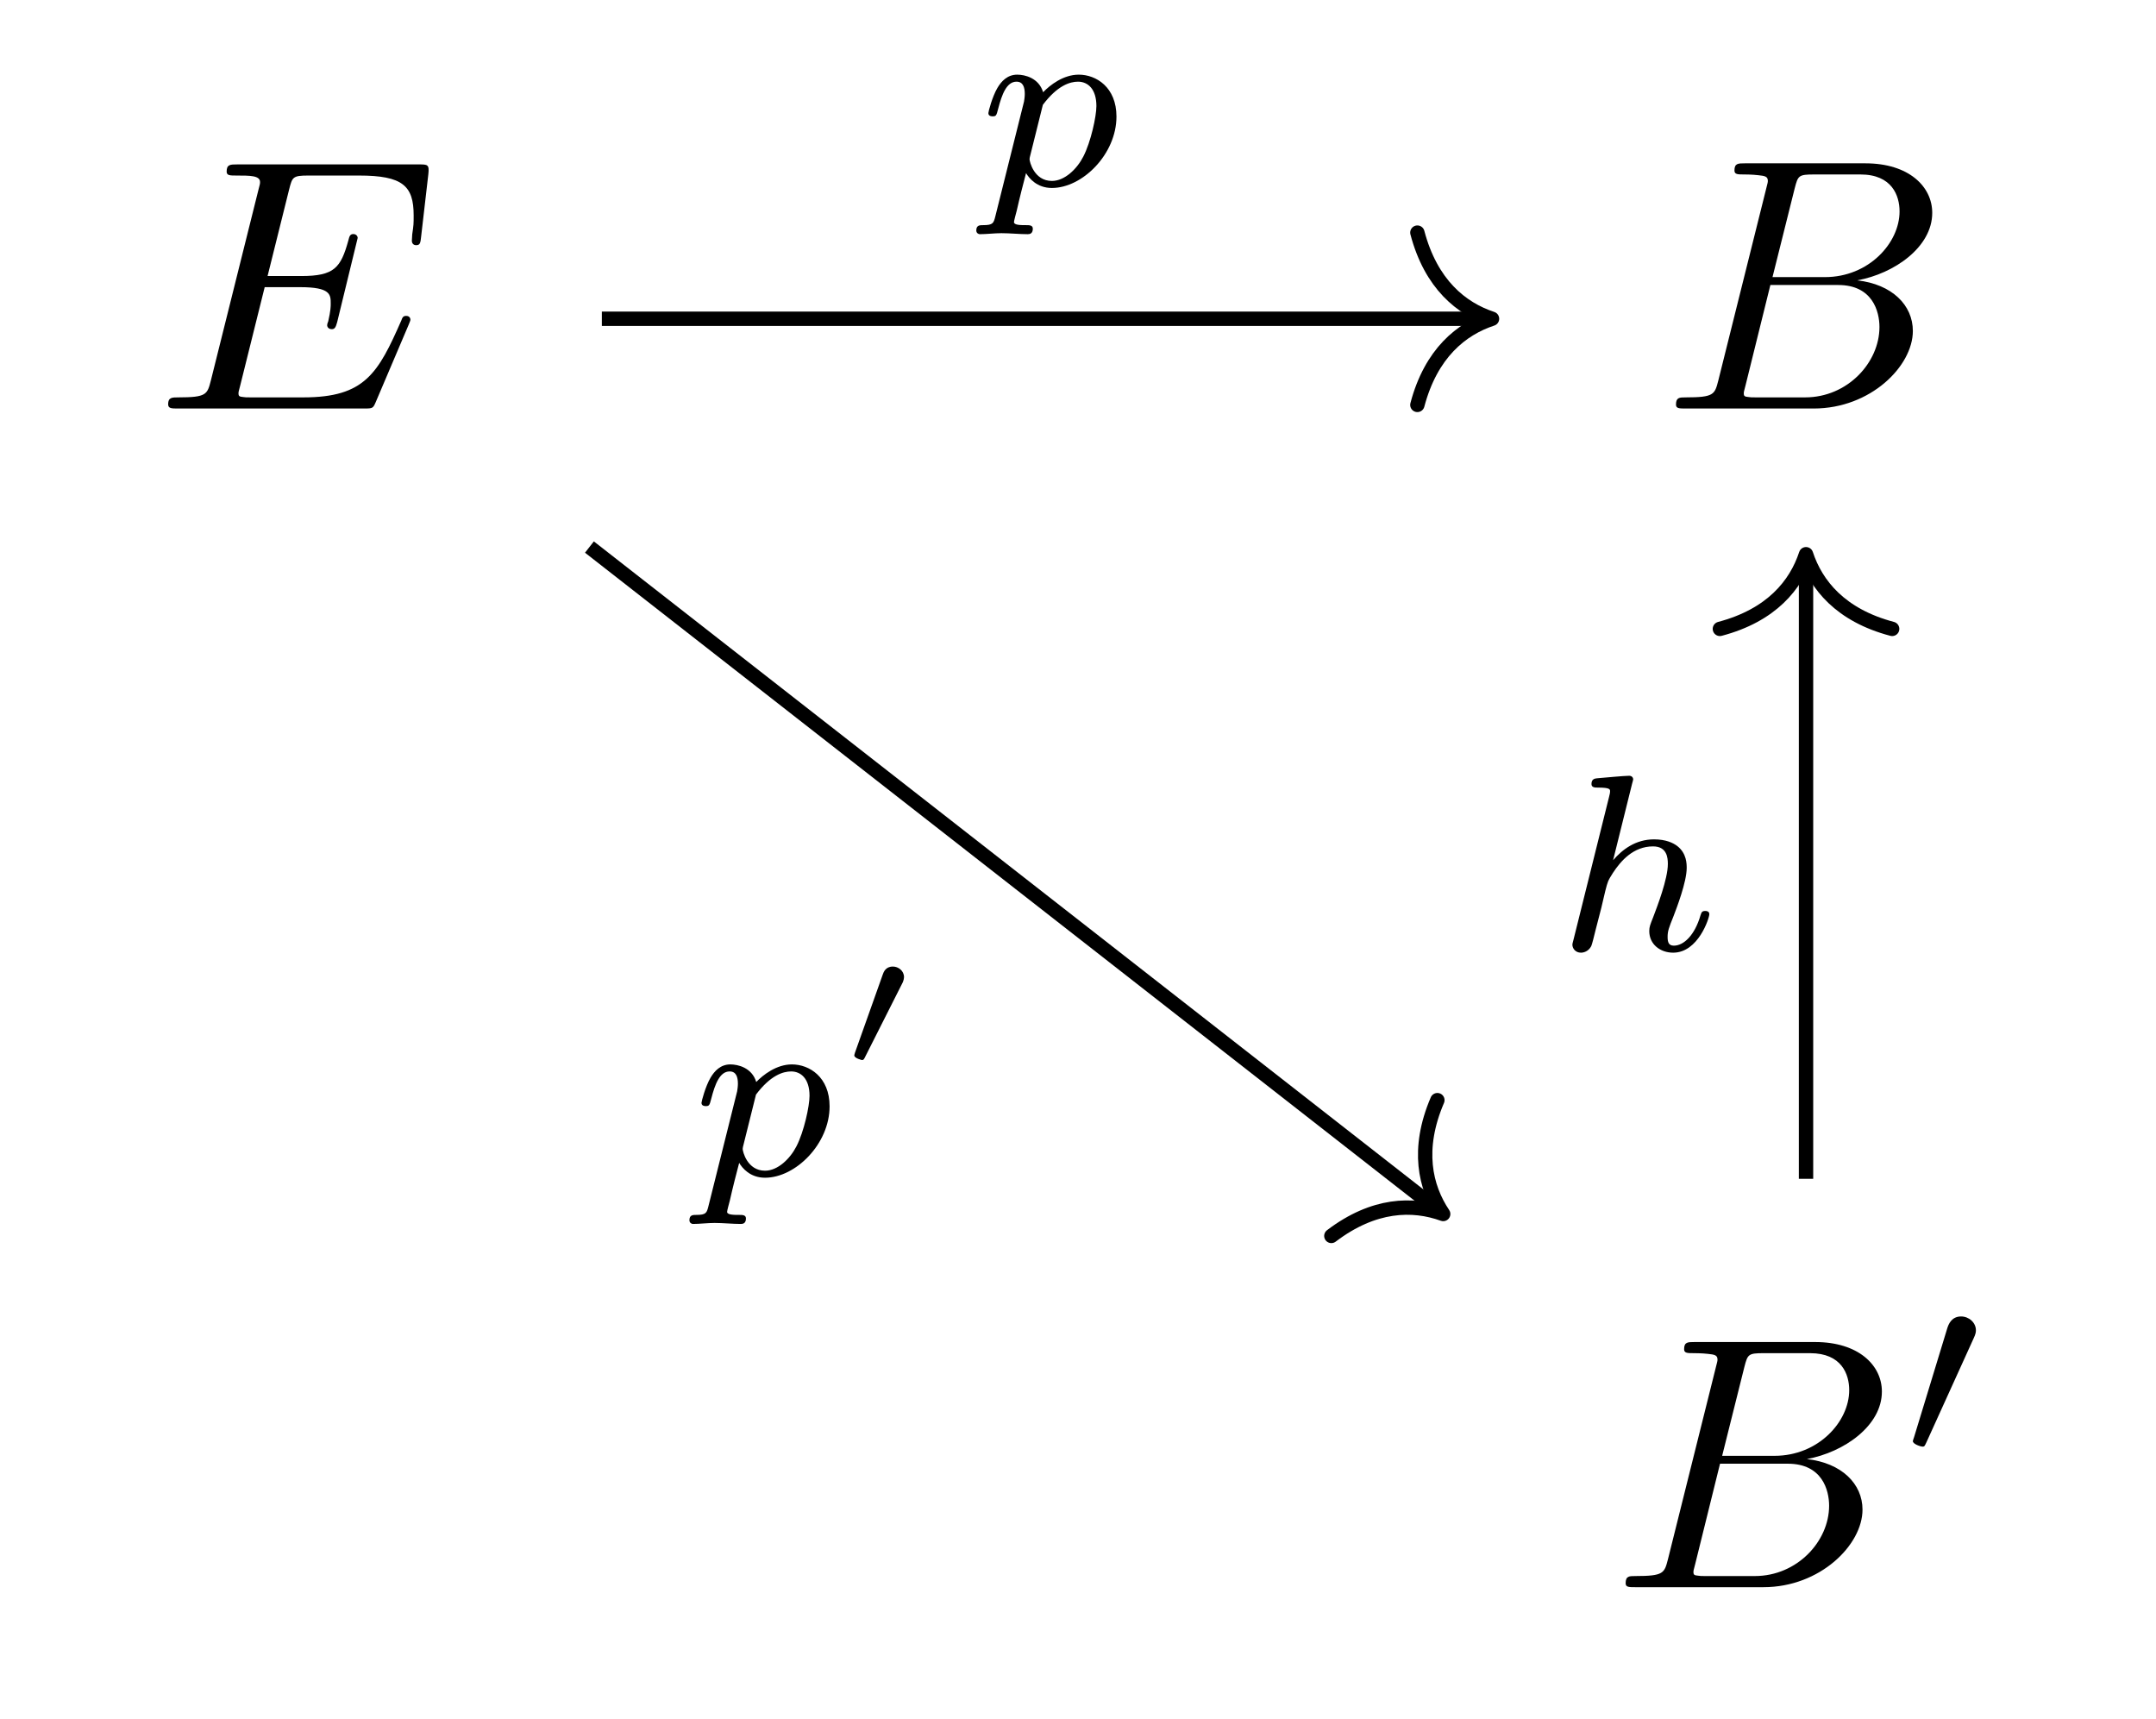
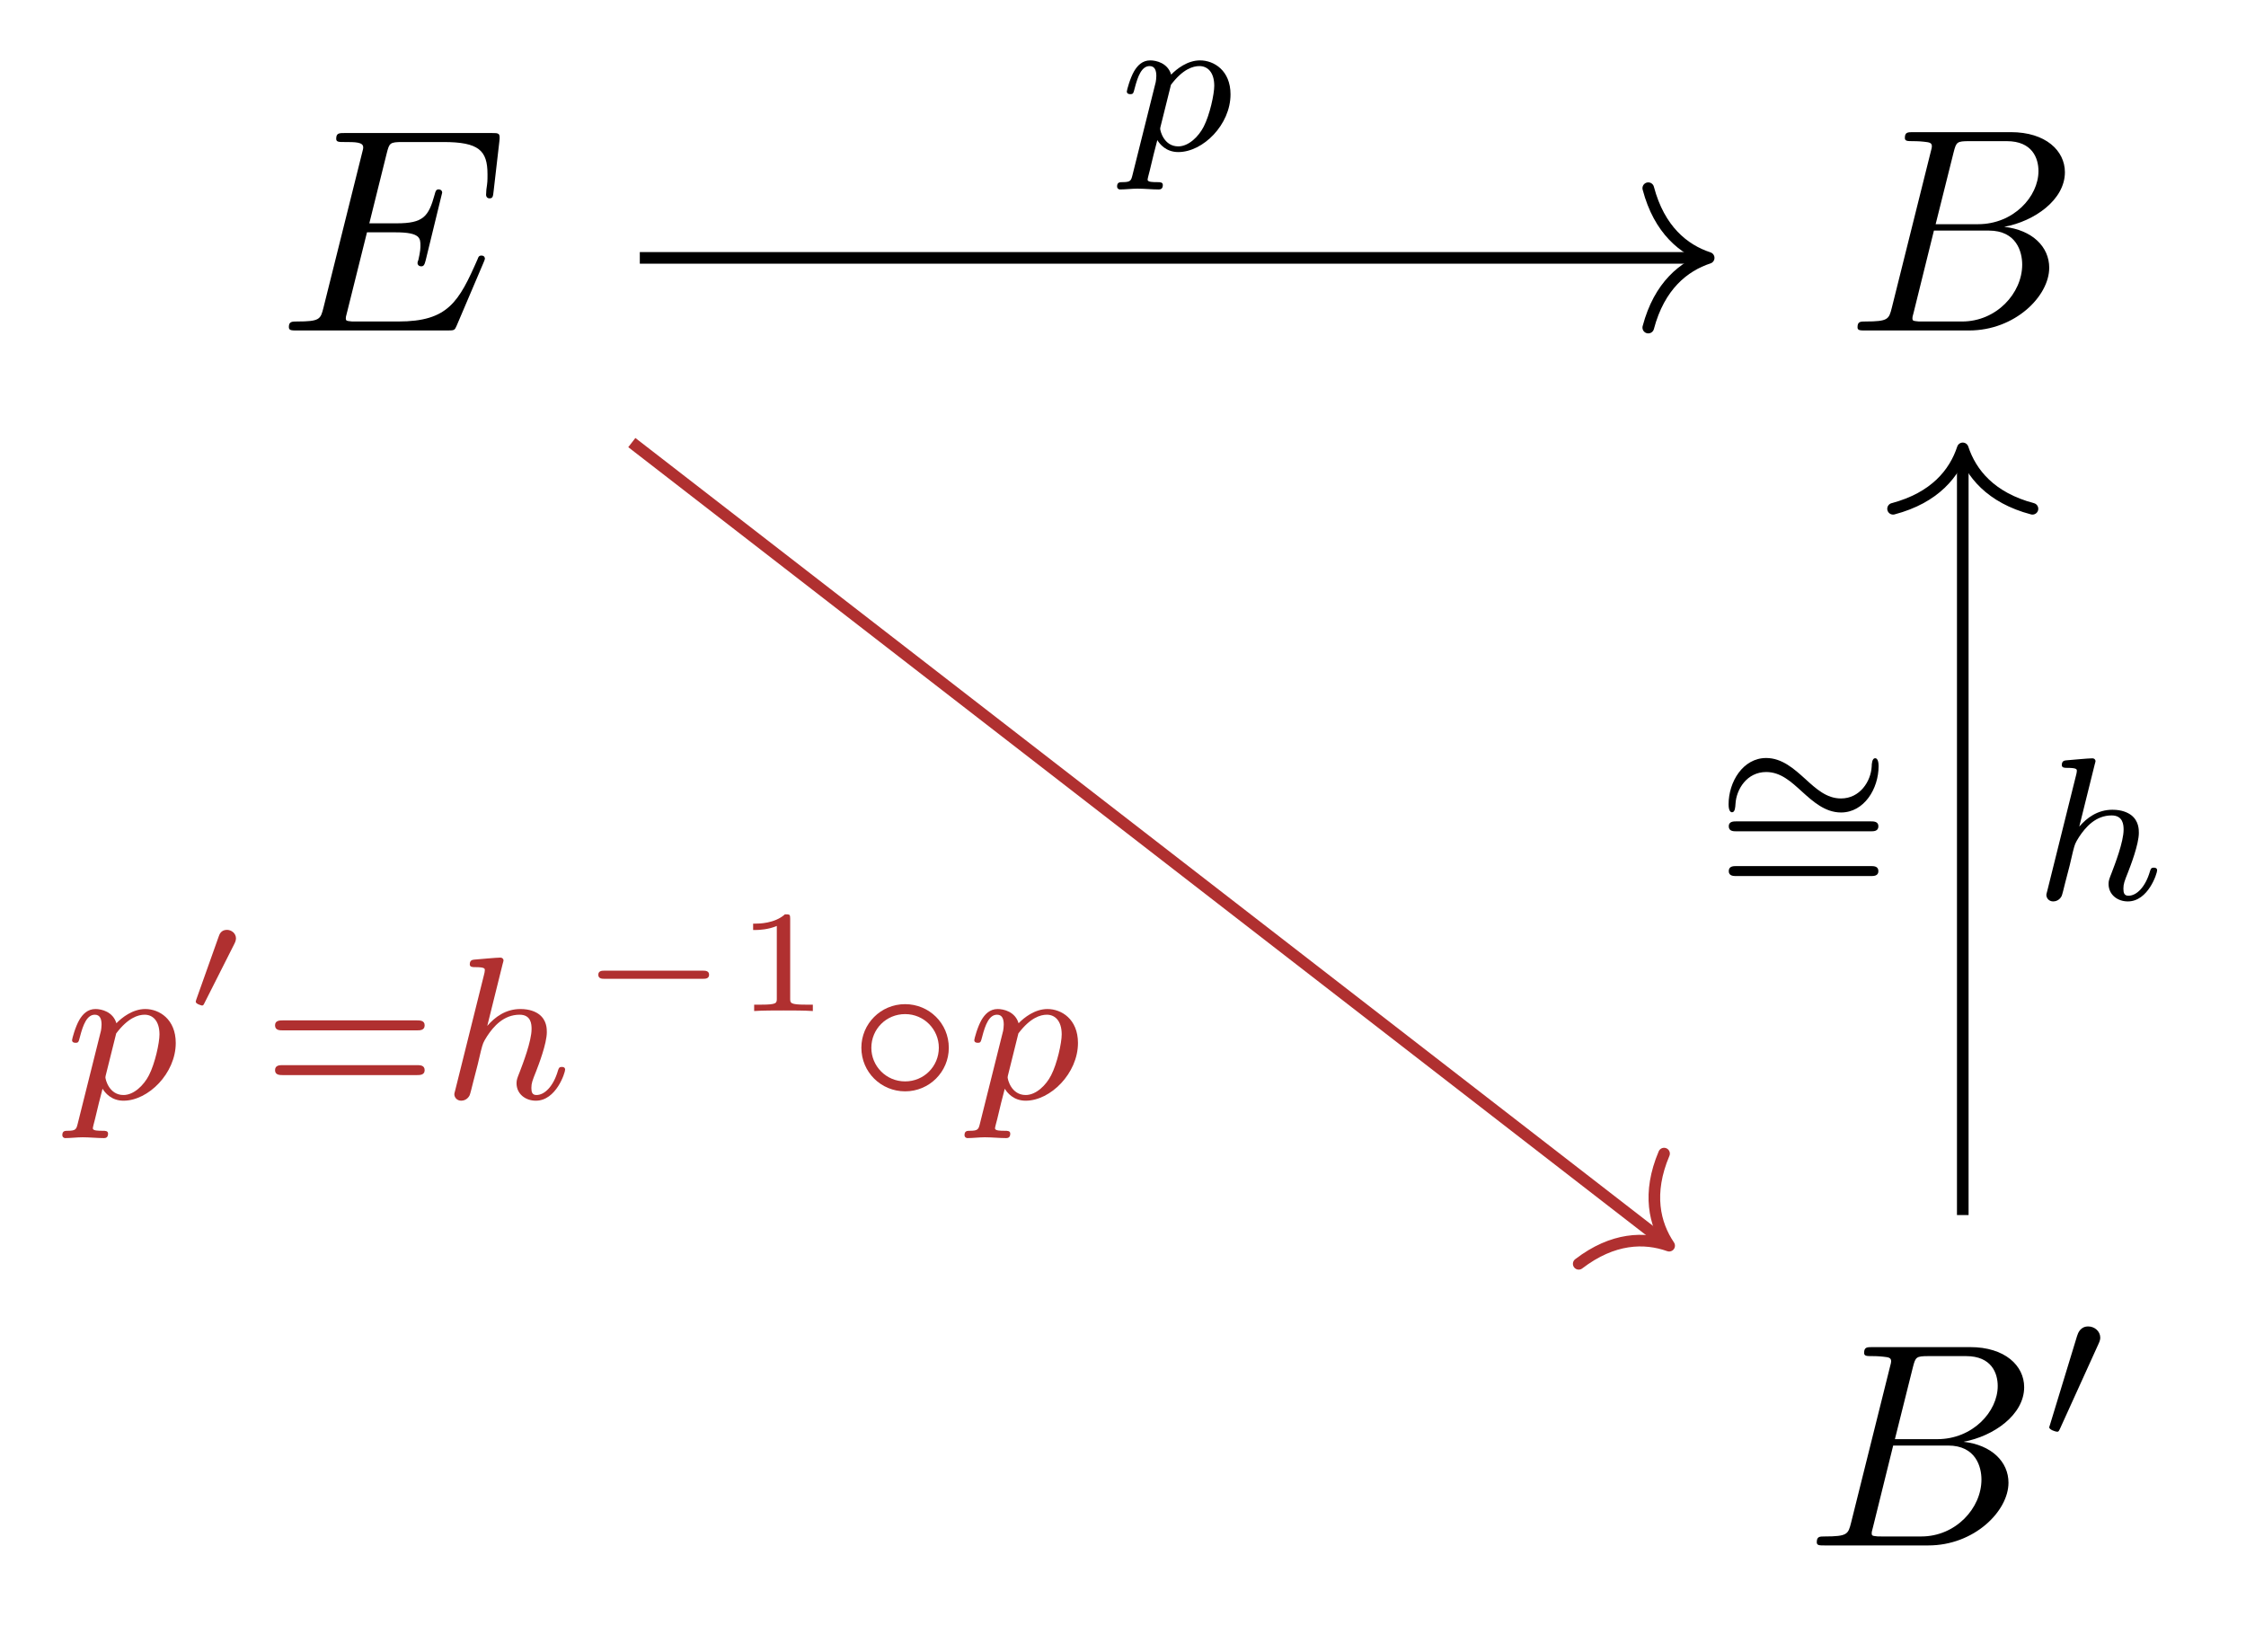
- <svg xmlns="http://www.w3.org/2000/svg" version="1.1" width="59.848pt" height="47.699pt" viewBox="-69.011 -69.011 59.848 47.699">
+ <svg xmlns="http://www.w3.org/2000/svg" version="1.1" width="77.045pt" height="56.665pt" viewBox="-69.011 -69.011 77.045 56.665">
  <defs />
  <g id="page1">
-     <g stroke-miterlimit="10" transform="translate(-39.08702,-44.7198)scale(0.996264,-0.996264)">
+     <g stroke-miterlimit="10" transform="translate(-27.86836,-40.23664)scale(0.996264,-0.996264)">
      <g fill="#000" stroke="#000">
        <g stroke-width="0.4">
-           <g transform="translate(-30.0364,-19.83531)">
-             <g stroke="none" transform="scale(-1.00375,1.00375)translate(-39.08702,-44.7198)scale(-1,-1)">
-               <g stroke="#000" stroke-miterlimit="10" transform="translate(-30.83327,-77.43444)scale(0.996264,-0.996264)">
+           <g transform="translate(-36.03647,-24.3353)">
+             <g stroke="none" transform="scale(-1.00375,1.00375)translate(-27.86836,-40.23664)scale(-1,-1)">
+               <g stroke="#000" stroke-miterlimit="10" transform="translate(-19.61462,-81.91762)scale(0.996264,-0.996264)">
                <g transform="translate(-3.97916,0.0)">
-                   <g stroke="none" transform="scale(-1.00375,1.00375)translate(-30.83327,-77.43444)scale(-1,-1)">
+                   <g stroke="none" transform="scale(-1.00375,1.00375)translate(-19.61462,-81.91762)scale(-1,-1)">
                    <g fill="#000">
                      <g stroke="none">
-                         <path d="M-23.78-79.756C-23.76-79.806-23.73-79.875-23.73-79.895C-23.73-79.905-23.73-80.005-23.849-80.005C-23.939-80.005-23.959-79.945-23.979-79.885C-24.627-78.411-24.995-77.743-26.699-77.743H-28.153C-28.293-77.743-28.313-77.743-28.373-77.753C-28.472-77.763-28.502-77.773-28.502-77.853C-28.502-77.883-28.502-77.903-28.452-78.082L-27.775-80.802H-26.788C-25.942-80.802-25.942-80.593-25.942-80.344C-25.942-80.274-25.942-80.154-26.011-79.855C-26.031-79.806-26.041-79.776-26.041-79.746C-26.041-79.696-26.001-79.636-25.912-79.636C-25.832-79.636-25.802-79.686-25.762-79.835L-25.194-82.167C-25.194-82.226-25.244-82.276-25.314-82.276C-25.404-82.276-25.424-82.217-25.453-82.097C-25.663-81.34-25.842-81.111-26.759-81.111H-27.695L-27.097-83.512C-27.008-83.86-26.998-83.9-26.559-83.9H-25.155C-23.939-83.9-23.64-83.611-23.64-82.794C-23.64-82.555-23.64-82.535-23.68-82.266C-23.68-82.207-23.69-82.137-23.69-82.087S-23.66-81.967-23.571-81.967C-23.461-81.967-23.451-82.027-23.431-82.217L-23.232-83.94C-23.202-84.209-23.252-84.209-23.501-84.209H-28.532C-28.731-84.209-28.831-84.209-28.831-84.01C-28.831-83.9-28.741-83.9-28.552-83.9C-28.183-83.9-27.904-83.9-27.904-83.721C-27.904-83.681-27.904-83.661-27.954-83.482L-29.269-78.212C-29.369-77.823-29.389-77.743-30.176-77.743C-30.345-77.743-30.455-77.743-30.455-77.554C-30.455-77.434-30.365-77.434-30.176-77.434H-25.005C-24.776-77.434-24.766-77.444-24.696-77.604L-23.78-79.756Z" />
+                         <path d="M-12.561-84.239C-12.541-84.289-12.511-84.358-12.511-84.378C-12.511-84.388-12.511-84.488-12.631-84.488C-12.72-84.488-12.74-84.428-12.76-84.368C-13.408-82.894-13.777-82.226-15.48-82.226H-16.935C-17.074-82.226-17.094-82.226-17.154-82.236C-17.253-82.246-17.283-82.256-17.283-82.336C-17.283-82.366-17.283-82.386-17.234-82.565L-16.556-85.285H-15.57C-14.723-85.285-14.723-85.076-14.723-84.827C-14.723-84.757-14.723-84.637-14.793-84.339C-14.813-84.289-14.823-84.259-14.823-84.229C-14.823-84.179-14.783-84.119-14.693-84.119C-14.613-84.119-14.583-84.169-14.544-84.319L-13.976-86.65C-13.976-86.71-14.026-86.759-14.095-86.759C-14.185-86.759-14.205-86.7-14.235-86.58C-14.444-85.823-14.623-85.594-15.54-85.594H-16.476L-15.879-87.995C-15.789-88.344-15.779-88.383-15.341-88.383H-13.936C-12.72-88.383-12.422-88.094-12.422-87.278C-12.422-87.038-12.422-87.018-12.461-86.749C-12.461-86.69-12.471-86.62-12.471-86.57S-12.442-86.451-12.352-86.451C-12.242-86.451-12.232-86.51-12.212-86.7L-12.013-88.423C-11.983-88.692-12.033-88.692-12.282-88.692H-17.313C-17.512-88.692-17.612-88.692-17.612-88.493C-17.612-88.383-17.522-88.383-17.333-88.383C-16.965-88.383-16.686-88.383-16.686-88.204C-16.686-88.164-16.686-88.144-16.735-87.965L-18.05-82.695C-18.15-82.306-18.17-82.226-18.957-82.226C-19.126-82.226-19.236-82.226-19.236-82.037C-19.236-81.918-19.146-81.918-18.957-81.918H-13.786C-13.557-81.918-13.547-81.928-13.478-82.087L-12.561-84.239Z" />
                      </g>
                    </g>
                  </g>
                </g>
              </g>
-               <g stroke="#000" stroke-miterlimit="10" transform="translate(11.04607,-77.43444)scale(0.996264,-0.996264)">
+               <g stroke="#000" stroke-miterlimit="10" transform="translate(34.22003,-81.91762)scale(0.996264,-0.996264)">
                <g transform="translate(-4.0434,0.0)">
-                   <g stroke="none" transform="scale(-1.00375,1.00375)translate(11.04607,-77.43444)scale(-1,-1)">
+                   <g stroke="none" transform="scale(-1.00375,1.00375)translate(34.22003,-81.91762)scale(-1,-1)">
                    <g fill="#000">
                      <g stroke="none">
-                         <path d="M12.64-78.212C12.54-77.823 12.521-77.743 11.733-77.743C11.564-77.743 11.465-77.743 11.465-77.544C11.465-77.434 11.554-77.434 11.733-77.434H15.29C16.864-77.434 18.04-78.61 18.04-79.586C18.04-80.304 17.462-80.882 16.496-80.991C17.532-81.18 18.578-81.918 18.578-82.864C18.578-83.601 17.92-84.239 16.725-84.239H13.377C13.188-84.239 13.088-84.239 13.088-84.04C13.088-83.93 13.178-83.93 13.367-83.93C13.387-83.93 13.577-83.93 13.746-83.91C13.925-83.89 14.015-83.88 14.015-83.751C14.015-83.711 14.005-83.681 13.975-83.561L12.64-78.212ZM14.144-81.081L14.762-83.552C14.852-83.9 14.872-83.93 15.3-83.93H16.585C17.462-83.93 17.671-83.342 17.671-82.904C17.671-82.027 16.814-81.081 15.599-81.081H14.144ZM13.696-77.743C13.557-77.743 13.537-77.743 13.477-77.753C13.377-77.763 13.347-77.773 13.347-77.853C13.347-77.883 13.347-77.903 13.397-78.082L14.085-80.862H15.968C16.924-80.862 17.113-80.124 17.113-79.696C17.113-78.71 16.227-77.743 15.051-77.743H13.696Z" />
+                         <path d="M35.814-82.695C35.714-82.306 35.695-82.226 34.907-82.226C34.738-82.226 34.638-82.226 34.638-82.027C34.638-81.918 34.728-81.918 34.907-81.918H38.464C40.038-81.918 41.214-83.093 41.214-84.07C41.214-84.787 40.636-85.365 39.67-85.474C40.706-85.664 41.752-86.401 41.752-87.347C41.752-88.084 41.094-88.722 39.899-88.722H36.551C36.362-88.722 36.262-88.722 36.262-88.523C36.262-88.413 36.352-88.413 36.541-88.413C36.561-88.413 36.751-88.413 36.92-88.393C37.099-88.373 37.189-88.363 37.189-88.234C37.189-88.194 37.179-88.164 37.149-88.045L35.814-82.695ZM37.318-85.564L37.936-88.035C38.026-88.383 38.046-88.413 38.474-88.413H39.759C40.636-88.413 40.845-87.825 40.845-87.387C40.845-86.51 39.988-85.564 38.773-85.564H37.318ZM36.87-82.226C36.731-82.226 36.711-82.226 36.651-82.236C36.551-82.246 36.521-82.256 36.521-82.336C36.521-82.366 36.521-82.386 36.571-82.565L37.259-85.345H39.142C40.098-85.345 40.287-84.608 40.287-84.179C40.287-83.193 39.401-82.226 38.225-82.226H36.87Z" />
                      </g>
                    </g>
                  </g>
                </g>
              </g>
-               <g stroke="#000" stroke-miterlimit="10" transform="translate(-30.83327,-44.7198)scale(0.996264,-0.996264)" />
-               <g stroke="#000" stroke-miterlimit="10" transform="translate(11.04607,-44.7198)scale(0.996264,-0.996264)">
+               <g stroke="#000" stroke-miterlimit="10" transform="translate(-19.61462,-40.23664)scale(0.996264,-0.996264)" />
+               <g stroke="#000" stroke-miterlimit="10" transform="translate(34.22003,-40.23664)scale(0.996264,-0.996264)">
                <g transform="translate(-5.44618,0.0)">
-                   <g stroke="none" transform="scale(-1.00375,1.00375)translate(11.04607,-44.7198)scale(-1,-1)">
+                   <g stroke="none" transform="scale(-1.00375,1.00375)translate(34.22003,-40.23664)scale(-1,-1)">
                    <g fill="#000">
                      <g stroke="none">
-                         <path d="M12.64-45.497C12.54-45.108 12.521-45.029 11.733-45.029C11.564-45.029 11.465-45.029 11.465-44.829C11.465-44.72 11.554-44.72 11.733-44.72H15.29C16.864-44.72 18.04-45.895 18.04-46.872C18.04-47.589 17.462-48.167 16.496-48.276C17.532-48.466 18.578-49.203 18.578-50.149C18.578-50.887 17.92-51.524 16.725-51.524H13.377C13.188-51.524 13.088-51.524 13.088-51.325C13.088-51.215 13.178-51.215 13.367-51.215C13.387-51.215 13.577-51.215 13.746-51.196C13.925-51.176 14.015-51.166 14.015-51.036C14.015-50.996 14.005-50.966 13.975-50.847L12.64-45.497ZM14.144-48.366L14.762-50.837C14.852-51.186 14.872-51.215 15.3-51.215H16.585C17.462-51.215 17.671-50.628 17.671-50.189C17.671-49.313 16.814-48.366 15.599-48.366H14.144ZM13.696-45.029C13.557-45.029 13.537-45.029 13.477-45.039C13.377-45.049 13.347-45.059 13.347-45.138C13.347-45.168 13.347-45.188 13.397-45.367L14.085-48.147H15.968C16.924-48.147 17.113-47.41 17.113-46.981C17.113-45.995 16.227-45.029 15.051-45.029H13.696Z" />
-                         <path d="M21.125-51.627C21.181-51.745 21.188-51.801 21.188-51.85C21.188-52.066 20.993-52.234 20.776-52.234C20.511-52.234 20.428-52.017 20.393-51.906L19.472-48.886C19.465-48.872 19.437-48.781 19.437-48.775C19.437-48.691 19.654-48.621 19.709-48.621C19.758-48.621 19.765-48.635 19.814-48.74L21.125-51.627Z" />
+                         <path d="M35.814-41.014C35.714-40.625 35.695-40.545 34.907-40.545C34.738-40.545 34.638-40.545 34.638-40.346C34.638-40.237 34.728-40.237 34.907-40.237H38.464C40.038-40.237 41.214-41.412 41.214-42.389C41.214-43.106 40.636-43.684 39.67-43.793C40.706-43.983 41.752-44.72 41.752-45.666C41.752-46.404 41.094-47.041 39.899-47.041H36.551C36.362-47.041 36.262-47.041 36.262-46.842C36.262-46.732 36.352-46.732 36.541-46.732C36.561-46.732 36.751-46.732 36.92-46.712C37.099-46.692 37.189-46.682 37.189-46.553C37.189-46.513 37.179-46.483 37.149-46.364L35.814-41.014ZM37.318-43.883L37.936-46.354C38.026-46.702 38.046-46.732 38.474-46.732H39.759C40.636-46.732 40.845-46.144 40.845-45.706C40.845-44.829 39.988-43.883 38.773-43.883H37.318ZM36.87-40.545C36.731-40.545 36.711-40.545 36.651-40.555C36.551-40.565 36.521-40.575 36.521-40.655C36.521-40.685 36.521-40.705 36.571-40.884L37.259-43.664H39.142C40.098-43.664 40.287-42.927 40.287-42.498C40.287-41.512 39.401-40.545 38.225-40.545H36.87Z" />
+                         <path d="M44.299-47.144C44.355-47.262 44.362-47.318 44.362-47.367C44.362-47.583 44.167-47.75 43.95-47.75C43.685-47.75 43.602-47.534 43.567-47.423L42.646-44.403C42.639-44.389 42.611-44.298 42.611-44.291C42.611-44.208 42.828-44.138 42.883-44.138C42.932-44.138 42.939-44.152 42.988-44.256L44.299-47.144Z" />
                      </g>
                    </g>
                  </g>
                </g>
              </g>
            </g>
          </g>
          <g stroke-width="0.4">
-             <path d="M-13.267 15.502H11.336" fill="none" />
-             <g transform="translate(11.53577,15.50201)">
+             <path d="M-19.267 20.002H17.336" fill="none" />
+             <g transform="translate(17.53584,20.00198)">
              <g stroke-dasharray="none" stroke-dashoffset="0.0">
                <g stroke-linecap="round">
                  <g stroke-linejoin="round">
                    <path d="M-2.08 2.4C-1.7 .96-.853 .28 0 0C-.853-.28-1.7-.96-2.08-2.4" fill="none" />
                  </g>
                </g>
              </g>
            </g>
-             <g transform="translate(-2.82681,19.21585)">
-               <g stroke="none" transform="scale(-1.00375,1.00375)translate(-39.08702,-44.7198)scale(-1,-1)">
+             <g transform="translate(-2.8268,23.71582)">
+               <g stroke="none" transform="scale(-1.00375,1.00375)translate(-27.86836,-40.23664)scale(-1,-1)">
                <g fill="#000">
                  <g stroke="none">
-                     <path d="M-38.564-43.869C-38.613-43.674-38.627-43.618-38.906-43.618C-38.996-43.618-39.094-43.618-39.094-43.471C-39.094-43.395-39.031-43.367-38.996-43.367C-38.815-43.367-38.585-43.395-38.397-43.395C-38.159-43.395-37.894-43.367-37.664-43.367C-37.602-43.367-37.525-43.388-37.525-43.52C-37.525-43.618-37.623-43.618-37.706-43.618C-37.86-43.618-38.048-43.618-38.048-43.702C-38.048-43.736-37.999-43.918-37.971-44.022C-37.888-44.392-37.79-44.769-37.713-45.062C-37.629-44.922-37.413-44.65-36.995-44.65C-36.144-44.65-35.203-45.592-35.203-46.631C-35.203-47.447-35.767-47.795-36.249-47.795C-36.681-47.795-37.051-47.502-37.239-47.307C-37.358-47.705-37.748-47.795-37.957-47.795C-38.229-47.795-38.397-47.614-38.508-47.426C-38.648-47.189-38.759-46.77-38.759-46.728C-38.759-46.638-38.662-46.638-38.641-46.638C-38.543-46.638-38.536-46.659-38.487-46.847C-38.383-47.251-38.25-47.6-37.978-47.6C-37.797-47.6-37.748-47.447-37.748-47.258C-37.748-47.182-37.762-47.091-37.769-47.049L-38.564-43.869ZM-37.246-46.958C-36.841-47.495-36.493-47.6-36.27-47.6C-35.998-47.6-35.76-47.398-35.76-46.924C-35.76-46.638-35.914-45.926-36.123-45.522C-36.297-45.18-36.639-44.845-36.995-44.845C-37.49-44.845-37.616-45.382-37.616-45.452C-37.616-45.48-37.602-45.529-37.595-45.557L-37.246-46.958Z" />
+                     <path d="M-27.345-39.386C-27.394-39.191-27.408-39.135-27.687-39.135C-27.778-39.135-27.875-39.135-27.875-38.988C-27.875-38.912-27.813-38.884-27.778-38.884C-27.596-38.884-27.366-38.912-27.178-38.912C-26.941-38.912-26.676-38.884-26.446-38.884C-26.383-38.884-26.306-38.905-26.306-39.037C-26.306-39.135-26.404-39.135-26.488-39.135C-26.641-39.135-26.829-39.135-26.829-39.218C-26.829-39.253-26.78-39.435-26.753-39.539C-26.669-39.909-26.571-40.285-26.495-40.578C-26.411-40.439-26.195-40.167-25.776-40.167C-24.925-40.167-23.984-41.108-23.984-42.147C-23.984-42.963-24.549-43.312-25.03-43.312C-25.462-43.312-25.832-43.019-26.02-42.824C-26.139-43.221-26.529-43.312-26.739-43.312C-27.011-43.312-27.178-43.131-27.29-42.942C-27.429-42.705-27.541-42.287-27.541-42.245C-27.541-42.154-27.443-42.154-27.422-42.154C-27.324-42.154-27.317-42.175-27.269-42.364C-27.164-42.768-27.032-43.117-26.76-43.117C-26.578-43.117-26.529-42.963-26.529-42.775C-26.529-42.698-26.543-42.608-26.55-42.566L-27.345-39.386ZM-26.027-42.475C-25.623-43.012-25.274-43.117-25.051-43.117C-24.779-43.117-24.542-42.915-24.542-42.44C-24.542-42.154-24.695-41.443-24.904-41.039C-25.079-40.697-25.421-40.362-25.776-40.362C-26.271-40.362-26.397-40.899-26.397-40.969C-26.397-40.997-26.383-41.046-26.376-41.074L-26.027-42.475Z" />
                  </g>
                </g>
              </g>
            </g>
          </g>
          <g stroke-width="0.4">
-             <path d="M-13.613 9.142L10.018-9.315" fill="none" />
-             <g transform="matrix(0.78807,-0.61554,0.61554,0.78807,10.17537,-9.4385)">
+             <g fill="#b03030" stroke="#b03030">
+               <path d="M-19.542 13.642L16.017-13.891" fill="none" />
+               <g transform="matrix(0.79065,-0.61218,0.61218,0.79065,16.17493,-14.01312)">
+                 <g stroke-dasharray="none" stroke-dashoffset="0.0">
+                   <g stroke-linecap="round">
+                     <g stroke-linejoin="round">
+                       <path d="M-2.08 2.4C-1.7 .96-.853 .28 0 0C-.853-.28-1.7-.96-2.08-2.4" fill="none" />
+                     </g>
+                   </g>
+                 </g>
+               </g>
+               <g transform="translate(-39.14436,-8.95055)">
+                 <g stroke="none" transform="scale(-1.00375,1.00375)translate(-27.86836,-40.23664)scale(-1,-1)">
+                   <g fill="#b03030">
+                     <g stroke="none">
+                       <g fill="#b03030">
+                         <path d="M-27.345-39.386C-27.394-39.191-27.408-39.135-27.687-39.135C-27.778-39.135-27.875-39.135-27.875-38.988C-27.875-38.912-27.813-38.884-27.778-38.884C-27.596-38.884-27.366-38.912-27.178-38.912C-26.941-38.912-26.676-38.884-26.446-38.884C-26.383-38.884-26.306-38.905-26.306-39.037C-26.306-39.135-26.404-39.135-26.488-39.135C-26.641-39.135-26.829-39.135-26.829-39.218C-26.829-39.253-26.78-39.435-26.753-39.539C-26.669-39.909-26.571-40.285-26.495-40.578C-26.411-40.439-26.195-40.167-25.776-40.167C-24.925-40.167-23.984-41.108-23.984-42.147C-23.984-42.963-24.549-43.312-25.03-43.312C-25.462-43.312-25.832-43.019-26.02-42.824C-26.139-43.221-26.529-43.312-26.739-43.312C-27.011-43.312-27.178-43.131-27.29-42.942C-27.429-42.705-27.541-42.287-27.541-42.245C-27.541-42.154-27.443-42.154-27.422-42.154C-27.324-42.154-27.317-42.175-27.269-42.364C-27.164-42.768-27.032-43.117-26.76-43.117C-26.578-43.117-26.529-42.963-26.529-42.775C-26.529-42.698-26.543-42.608-26.55-42.566L-27.345-39.386ZM-26.027-42.475C-25.623-43.012-25.274-43.117-25.051-43.117C-24.779-43.117-24.542-42.915-24.542-42.44C-24.542-42.154-24.695-41.443-24.904-41.039C-25.079-40.697-25.421-40.362-25.776-40.362C-26.271-40.362-26.397-40.899-26.397-40.969C-26.397-40.997-26.383-41.046-26.376-41.074L-26.027-42.475Z" />
+                         <path d="M-21.968-45.559C-21.963-45.564-21.918-45.659-21.918-45.734C-21.918-45.913-22.078-46.028-22.227-46.028C-22.431-46.028-22.486-45.873-22.511-45.799L-23.278-43.642C-23.298-43.582-23.298-43.567-23.298-43.562C-23.298-43.482-23.089-43.432-23.084-43.432C-23.039-43.432-23.029-43.457-22.999-43.517L-21.968-45.559Z" />
+                         <path d="M-15.711-42.58C-15.606-42.58-15.446-42.58-15.446-42.754C-15.446-42.922-15.613-42.922-15.704-42.922H-20.32C-20.411-42.922-20.578-42.922-20.578-42.754C-20.578-42.58-20.418-42.58-20.313-42.58H-15.711ZM-15.704-41.046C-15.613-41.046-15.446-41.046-15.446-41.213C-15.446-41.387-15.606-41.387-15.711-41.387H-20.313C-20.418-41.387-20.578-41.387-20.578-41.213C-20.578-41.046-20.411-41.046-20.32-41.046H-15.704Z" />
+                         <path d="M-12.768-44.867C-12.761-44.881-12.74-44.972-12.74-44.979C-12.74-45.014-12.768-45.076-12.852-45.076C-12.991-45.076-13.57-45.021-13.744-45.007C-13.8-45-13.898-44.993-13.898-44.846C-13.898-44.749-13.8-44.749-13.716-44.749C-13.382-44.749-13.382-44.7-13.382-44.644C-13.382-44.595-13.395-44.553-13.409-44.491L-14.393-40.543C-14.428-40.418-14.428-40.404-14.428-40.39C-14.428-40.285-14.344-40.167-14.19-40.167C-14.114-40.167-13.981-40.202-13.905-40.348C-13.884-40.39-13.821-40.641-13.786-40.788L-13.626-41.408C-13.605-41.513-13.535-41.778-13.514-41.882C-13.444-42.147-13.444-42.154-13.305-42.378C-13.082-42.719-12.733-43.117-12.189-43.117C-11.798-43.117-11.778-42.796-11.778-42.629C-11.778-42.21-12.077-41.436-12.189-41.143C-12.266-40.948-12.294-40.885-12.294-40.767C-12.294-40.397-11.987-40.167-11.631-40.167C-10.934-40.167-10.627-41.129-10.627-41.234C-10.627-41.325-10.718-41.325-10.738-41.325C-10.836-41.325-10.843-41.283-10.871-41.206C-11.031-40.648-11.338-40.362-11.61-40.362C-11.757-40.362-11.785-40.46-11.785-40.606C-11.785-40.767-11.75-40.857-11.624-41.171C-11.54-41.387-11.255-42.127-11.255-42.517C-11.255-42.629-11.255-42.922-11.513-43.124C-11.631-43.214-11.833-43.312-12.161-43.312C-12.67-43.312-13.04-43.033-13.298-42.733L-12.768-44.867Z" />
+                         <path d="M-5.903-44.349C-5.823-44.349-5.689-44.349-5.689-44.488S-5.823-44.628-5.903-44.628H-9.275C-9.355-44.628-9.489-44.628-9.489-44.488S-9.355-44.349-9.275-44.349H-5.903Z" />
+                         <path d="M-2.907-46.411C-2.907-46.561-2.922-46.561-3.087-46.561C-3.44-46.242-3.993-46.242-4.093-46.242H-4.178V-46.023H-4.093C-3.978-46.023-3.655-46.038-3.366-46.162V-43.672C-3.366-43.517-3.366-43.462-3.894-43.462H-4.143V-43.243C-3.869-43.263-3.425-43.263-3.136-43.263S-2.404-43.263-2.13-43.243V-43.462H-2.379C-2.907-43.462-2.907-43.517-2.907-43.672V-46.411Z" />
+                         <path d="M2.534-41.98C2.534-42.824 1.858-43.479 1.035-43.479C.198-43.479-.465-42.803-.465-41.987C-.465-41.143 .212-40.488 1.035-40.488C1.872-40.488 2.534-41.164 2.534-41.98ZM1.035-40.829C.379-40.829-.123-41.359-.123-41.98C-.123-42.629 .393-43.138 1.035-43.138C1.69-43.138 2.192-42.608 2.192-41.987C2.192-41.339 1.676-40.829 1.035-40.829Z" />
+                         <path d="M3.603-39.386C3.555-39.191 3.541-39.135 3.262-39.135C3.171-39.135 3.073-39.135 3.073-38.988C3.073-38.912 3.136-38.884 3.171-38.884C3.352-38.884 3.582-38.912 3.771-38.912C4.008-38.912 4.273-38.884 4.503-38.884C4.566-38.884 4.642-38.905 4.642-39.037C4.642-39.135 4.545-39.135 4.461-39.135C4.308-39.135 4.119-39.135 4.119-39.218C4.119-39.253 4.168-39.435 4.196-39.539C4.28-39.909 4.377-40.285 4.454-40.578C4.538-40.439 4.754-40.167 5.172-40.167C6.023-40.167 6.965-41.108 6.965-42.147C6.965-42.963 6.4-43.312 5.919-43.312C5.486-43.312 5.117-43.019 4.928-42.824C4.81-43.221 4.419-43.312 4.21-43.312C3.938-43.312 3.771-43.131 3.659-42.942C3.52-42.705 3.408-42.287 3.408-42.245C3.408-42.154 3.506-42.154 3.527-42.154C3.624-42.154 3.631-42.175 3.68-42.364C3.785-42.768 3.917-43.117 4.189-43.117C4.37-43.117 4.419-42.963 4.419-42.775C4.419-42.698 4.405-42.608 4.398-42.566L3.603-39.386ZM4.921-42.475C5.326-43.012 5.675-43.117 5.898-43.117C6.17-43.117 6.407-42.915 6.407-42.44C6.407-42.154 6.253-41.443 6.044-41.039C5.87-40.697 5.528-40.362 5.172-40.362C4.677-40.362 4.552-40.899 4.552-40.969C4.552-40.997 4.566-41.046 4.573-41.074L4.921-42.475Z" />
+                       </g>
+                     </g>
+                   </g>
+                 </g>
+               </g>
+             </g>
+           </g>
+           <g stroke-width="0.4">
+             <path d="M26.285-12.958V13.242" fill="none" />
+             <g transform="matrix(0.0,1.0,-1.0,0.0,26.28476,13.44228)">
              <g stroke-dasharray="none" stroke-dashoffset="0.0">
                <g stroke-linecap="round">
                  <g stroke-linejoin="round">
                    <path d="M-2.08 2.4C-1.7 .96-.853 .28 0 0C-.853-.28-1.7-.96-2.08-2.4" fill="none" />
                  </g>
                </g>
              </g>
            </g>
-             <g transform="translate(-10.81995,-8.35799)">
-               <g stroke="none" transform="scale(-1.00375,1.00375)translate(-39.08702,-44.7198)scale(-1,-1)">
+             <g transform="translate(28.63751,-2.08829)">
+               <g stroke="none" transform="scale(-1.00375,1.00375)translate(-27.86836,-40.23664)scale(-1,-1)">
                <g fill="#000">
                  <g stroke="none">
-                     <path d="M-38.564-43.869C-38.613-43.674-38.627-43.618-38.906-43.618C-38.996-43.618-39.094-43.618-39.094-43.471C-39.094-43.395-39.031-43.367-38.996-43.367C-38.815-43.367-38.585-43.395-38.397-43.395C-38.159-43.395-37.894-43.367-37.664-43.367C-37.602-43.367-37.525-43.388-37.525-43.52C-37.525-43.618-37.623-43.618-37.706-43.618C-37.86-43.618-38.048-43.618-38.048-43.702C-38.048-43.736-37.999-43.918-37.971-44.022C-37.888-44.392-37.79-44.769-37.713-45.062C-37.629-44.922-37.413-44.65-36.995-44.65C-36.144-44.65-35.203-45.592-35.203-46.631C-35.203-47.447-35.767-47.795-36.249-47.795C-36.681-47.795-37.051-47.502-37.239-47.307C-37.358-47.705-37.748-47.795-37.957-47.795C-38.229-47.795-38.397-47.614-38.508-47.426C-38.648-47.189-38.759-46.77-38.759-46.728C-38.759-46.638-38.662-46.638-38.641-46.638C-38.543-46.638-38.536-46.659-38.487-46.847C-38.383-47.251-38.25-47.6-37.978-47.6C-37.797-47.6-37.748-47.447-37.748-47.258C-37.748-47.182-37.762-47.091-37.769-47.049L-38.564-43.869ZM-37.246-46.958C-36.841-47.495-36.493-47.6-36.27-47.6C-35.998-47.6-35.76-47.398-35.76-46.924C-35.76-46.638-35.914-45.926-36.123-45.522C-36.297-45.18-36.639-44.845-36.995-44.845C-37.49-44.845-37.616-45.382-37.616-45.452C-37.616-45.48-37.602-45.529-37.595-45.557L-37.246-46.958Z" />
-                     <path d="M-33.187-50.043C-33.182-50.048-33.137-50.142-33.137-50.217C-33.137-50.396-33.296-50.511-33.446-50.511C-33.65-50.511-33.705-50.356-33.73-50.282L-34.497-48.125C-34.517-48.065-34.517-48.05-34.517-48.045C-34.517-47.965-34.308-47.916-34.303-47.916C-34.258-47.916-34.248-47.941-34.218-48L-33.187-50.043Z" />
+                     <path d="M-25.686-44.867C-25.679-44.881-25.658-44.972-25.658-44.979C-25.658-45.014-25.686-45.076-25.769-45.076C-25.909-45.076-26.488-45.021-26.662-45.007C-26.718-45-26.815-44.993-26.815-44.846C-26.815-44.749-26.718-44.749-26.634-44.749C-26.299-44.749-26.299-44.7-26.299-44.644C-26.299-44.595-26.313-44.553-26.327-44.491L-27.31-40.543C-27.345-40.418-27.345-40.404-27.345-40.39C-27.345-40.285-27.262-40.167-27.108-40.167C-27.032-40.167-26.899-40.202-26.822-40.348C-26.801-40.39-26.739-40.641-26.704-40.788L-26.543-41.408C-26.522-41.513-26.453-41.778-26.432-41.882C-26.362-42.147-26.362-42.154-26.223-42.378C-25.999-42.719-25.651-43.117-25.107-43.117C-24.716-43.117-24.695-42.796-24.695-42.629C-24.695-42.21-24.995-41.436-25.107-41.143C-25.183-40.948-25.211-40.885-25.211-40.767C-25.211-40.397-24.904-40.167-24.549-40.167C-23.851-40.167-23.545-41.129-23.545-41.234C-23.545-41.325-23.635-41.325-23.656-41.325C-23.754-41.325-23.761-41.283-23.789-41.206C-23.949-40.648-24.256-40.362-24.528-40.362C-24.674-40.362-24.702-40.46-24.702-40.606C-24.702-40.767-24.667-40.857-24.542-41.171C-24.458-41.387-24.172-42.127-24.172-42.517C-24.172-42.629-24.172-42.922-24.43-43.124C-24.549-43.214-24.751-43.312-25.079-43.312C-25.588-43.312-25.958-43.033-26.216-42.733L-25.686-44.867Z" />
                  </g>
                </g>
              </g>
            </g>
-           </g>
-           <g stroke-width="0.4">
-             <path d="M20.285-8.458V8.742" fill="none" />
-             <g transform="matrix(0.0,1.0,-1.0,0.0,20.28468,8.9423)">
-               <g stroke-dasharray="none" stroke-dashoffset="0.0">
-                 <g stroke-linecap="round">
-                   <g stroke-linejoin="round">
-                     <path d="M-2.08 2.4C-1.7 .96-.853 .28 0 0C-.853-.28-1.7-.96-2.08-2.4" fill="none" />
-                   </g>
-                 </g>
-               </g>
-             </g>
-             <g transform="translate(13.2502,-2.08829)">
-               <g stroke="none" transform="scale(-1.00375,1.00375)translate(-39.08702,-44.7198)scale(-1,-1)">
+             <g transform="translate(17.682,-1.5963)">
+               <g stroke="none" transform="scale(-1.00375,1.00375)translate(-27.86836,-40.23664)scale(-1,-1)">
                <g fill="#000">
                  <g stroke="none">
-                     <path d="M-36.904-49.35C-36.897-49.364-36.876-49.455-36.876-49.462C-36.876-49.497-36.904-49.56-36.988-49.56C-37.127-49.56-37.706-49.504-37.881-49.49C-37.936-49.483-38.034-49.476-38.034-49.33C-38.034-49.232-37.936-49.232-37.853-49.232C-37.518-49.232-37.518-49.183-37.518-49.127C-37.518-49.078-37.532-49.037-37.546-48.974L-38.529-45.027C-38.564-44.901-38.564-44.887-38.564-44.873C-38.564-44.769-38.48-44.65-38.327-44.65C-38.25-44.65-38.118-44.685-38.041-44.831C-38.02-44.873-37.957-45.124-37.922-45.271L-37.762-45.891C-37.741-45.996-37.671-46.261-37.65-46.366C-37.581-46.631-37.581-46.638-37.441-46.861C-37.218-47.202-36.869-47.6-36.325-47.6C-35.935-47.6-35.914-47.279-35.914-47.112C-35.914-46.693-36.214-45.919-36.325-45.626C-36.402-45.431-36.43-45.368-36.43-45.25C-36.43-44.88-36.123-44.65-35.767-44.65C-35.07-44.65-34.763-45.612-34.763-45.717C-34.763-45.808-34.854-45.808-34.875-45.808C-34.972-45.808-34.979-45.766-35.007-45.689C-35.168-45.131-35.475-44.845-35.747-44.845C-35.893-44.845-35.921-44.943-35.921-45.089C-35.921-45.25-35.886-45.34-35.76-45.654C-35.677-45.87-35.391-46.61-35.391-47C-35.391-47.112-35.391-47.405-35.649-47.607C-35.767-47.698-35.97-47.795-36.297-47.795C-36.807-47.795-37.176-47.516-37.434-47.216L-36.904-49.35Z" />
+                     <path d="M-22.185-44.318C-22.185-44.583-22.282-44.59-22.303-44.59C-22.408-44.59-22.422-44.395-22.422-44.304C-22.45-43.795-22.826-43.209-23.475-43.209C-23.97-43.209-24.326-43.537-24.709-43.886C-25.079-44.22-25.497-44.597-26.041-44.597C-26.836-44.597-27.331-43.781-27.331-43.007C-27.331-42.742-27.234-42.735-27.213-42.735C-27.108-42.735-27.101-42.916-27.094-43.021C-27.066-43.53-26.697-44.116-26.041-44.116C-25.546-44.116-25.19-43.788-24.807-43.439C-24.437-43.104-24.019-42.728-23.475-42.728C-22.68-42.728-22.185-43.544-22.185-44.318Z" />
+                     <path d="M-22.457-42.082C-22.352-42.082-22.192-42.082-22.192-42.256C-22.192-42.423-22.359-42.423-22.45-42.423H-27.067C-27.157-42.423-27.325-42.423-27.325-42.256C-27.325-42.082-27.164-42.082-27.06-42.082H-22.457ZM-22.45-40.547C-22.359-40.547-22.192-40.547-22.192-40.715C-22.192-40.889-22.352-40.889-22.457-40.889H-27.06C-27.164-40.889-27.325-40.889-27.325-40.715C-27.325-40.547-27.157-40.547-27.067-40.547H-22.45Z" />
                  </g>
                </g>
              </g>
            </g>
          </g>
        </g>
      </g>
    </g>
  </g>
</svg>
